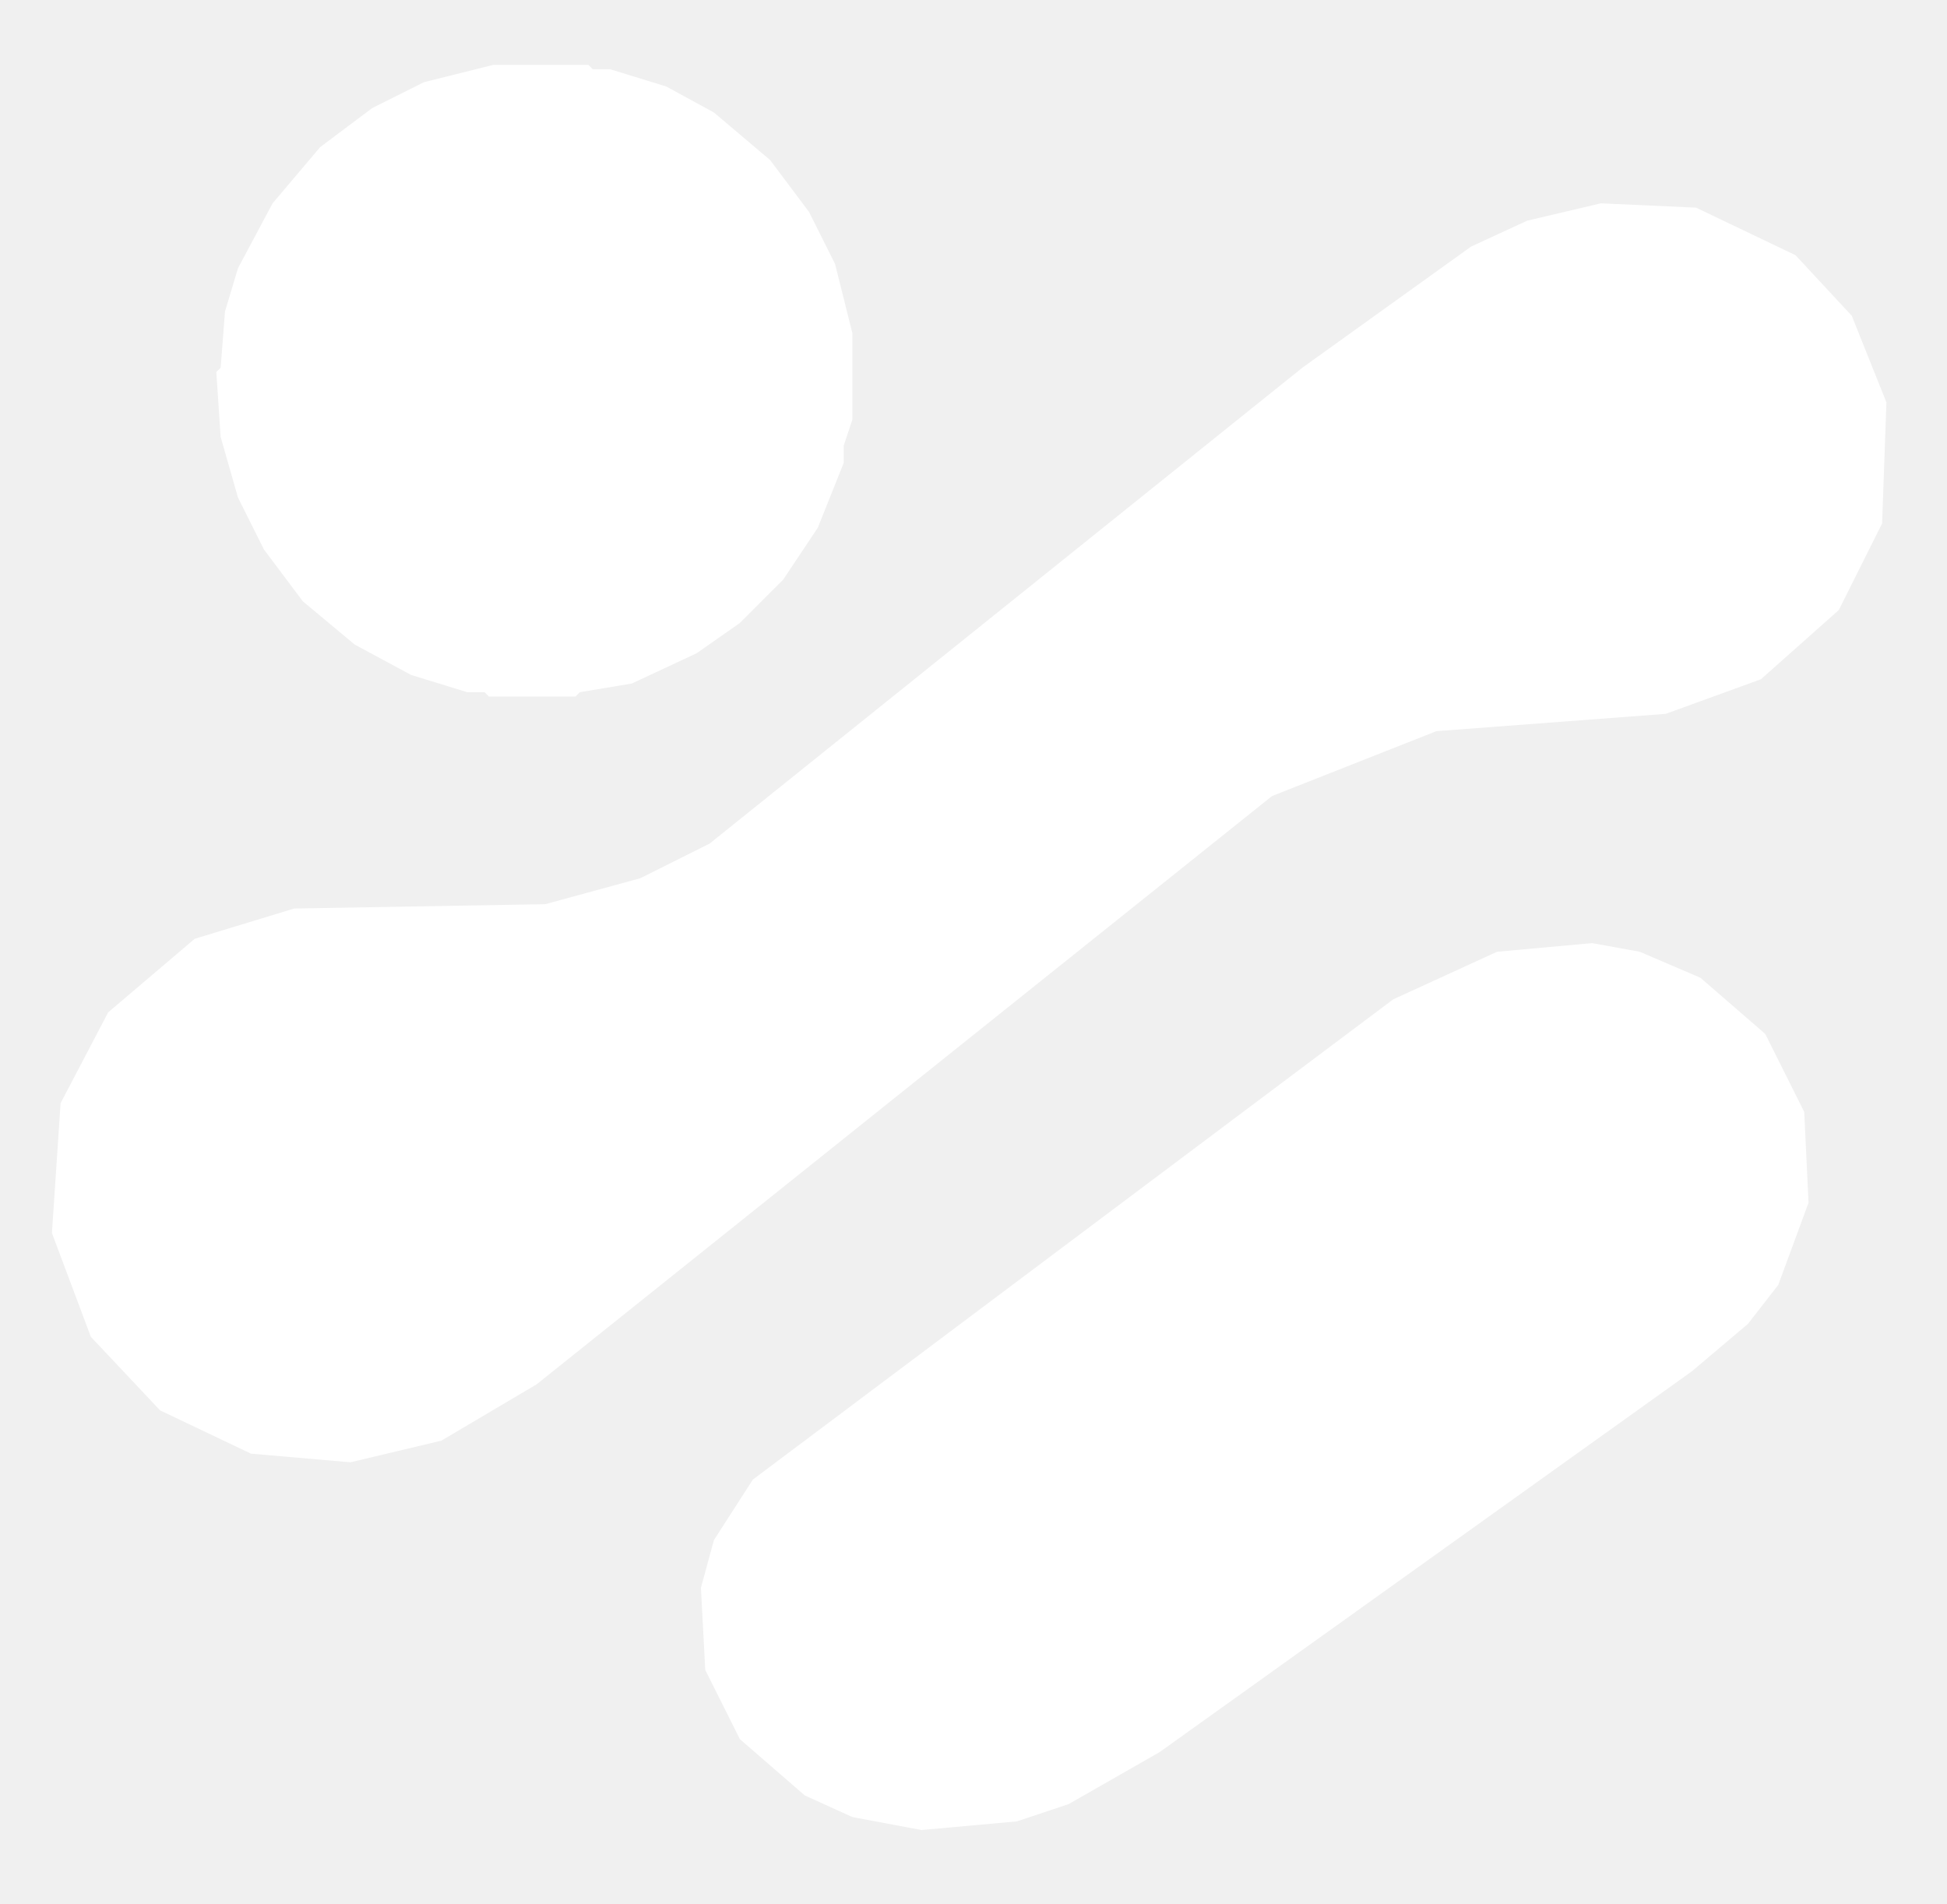
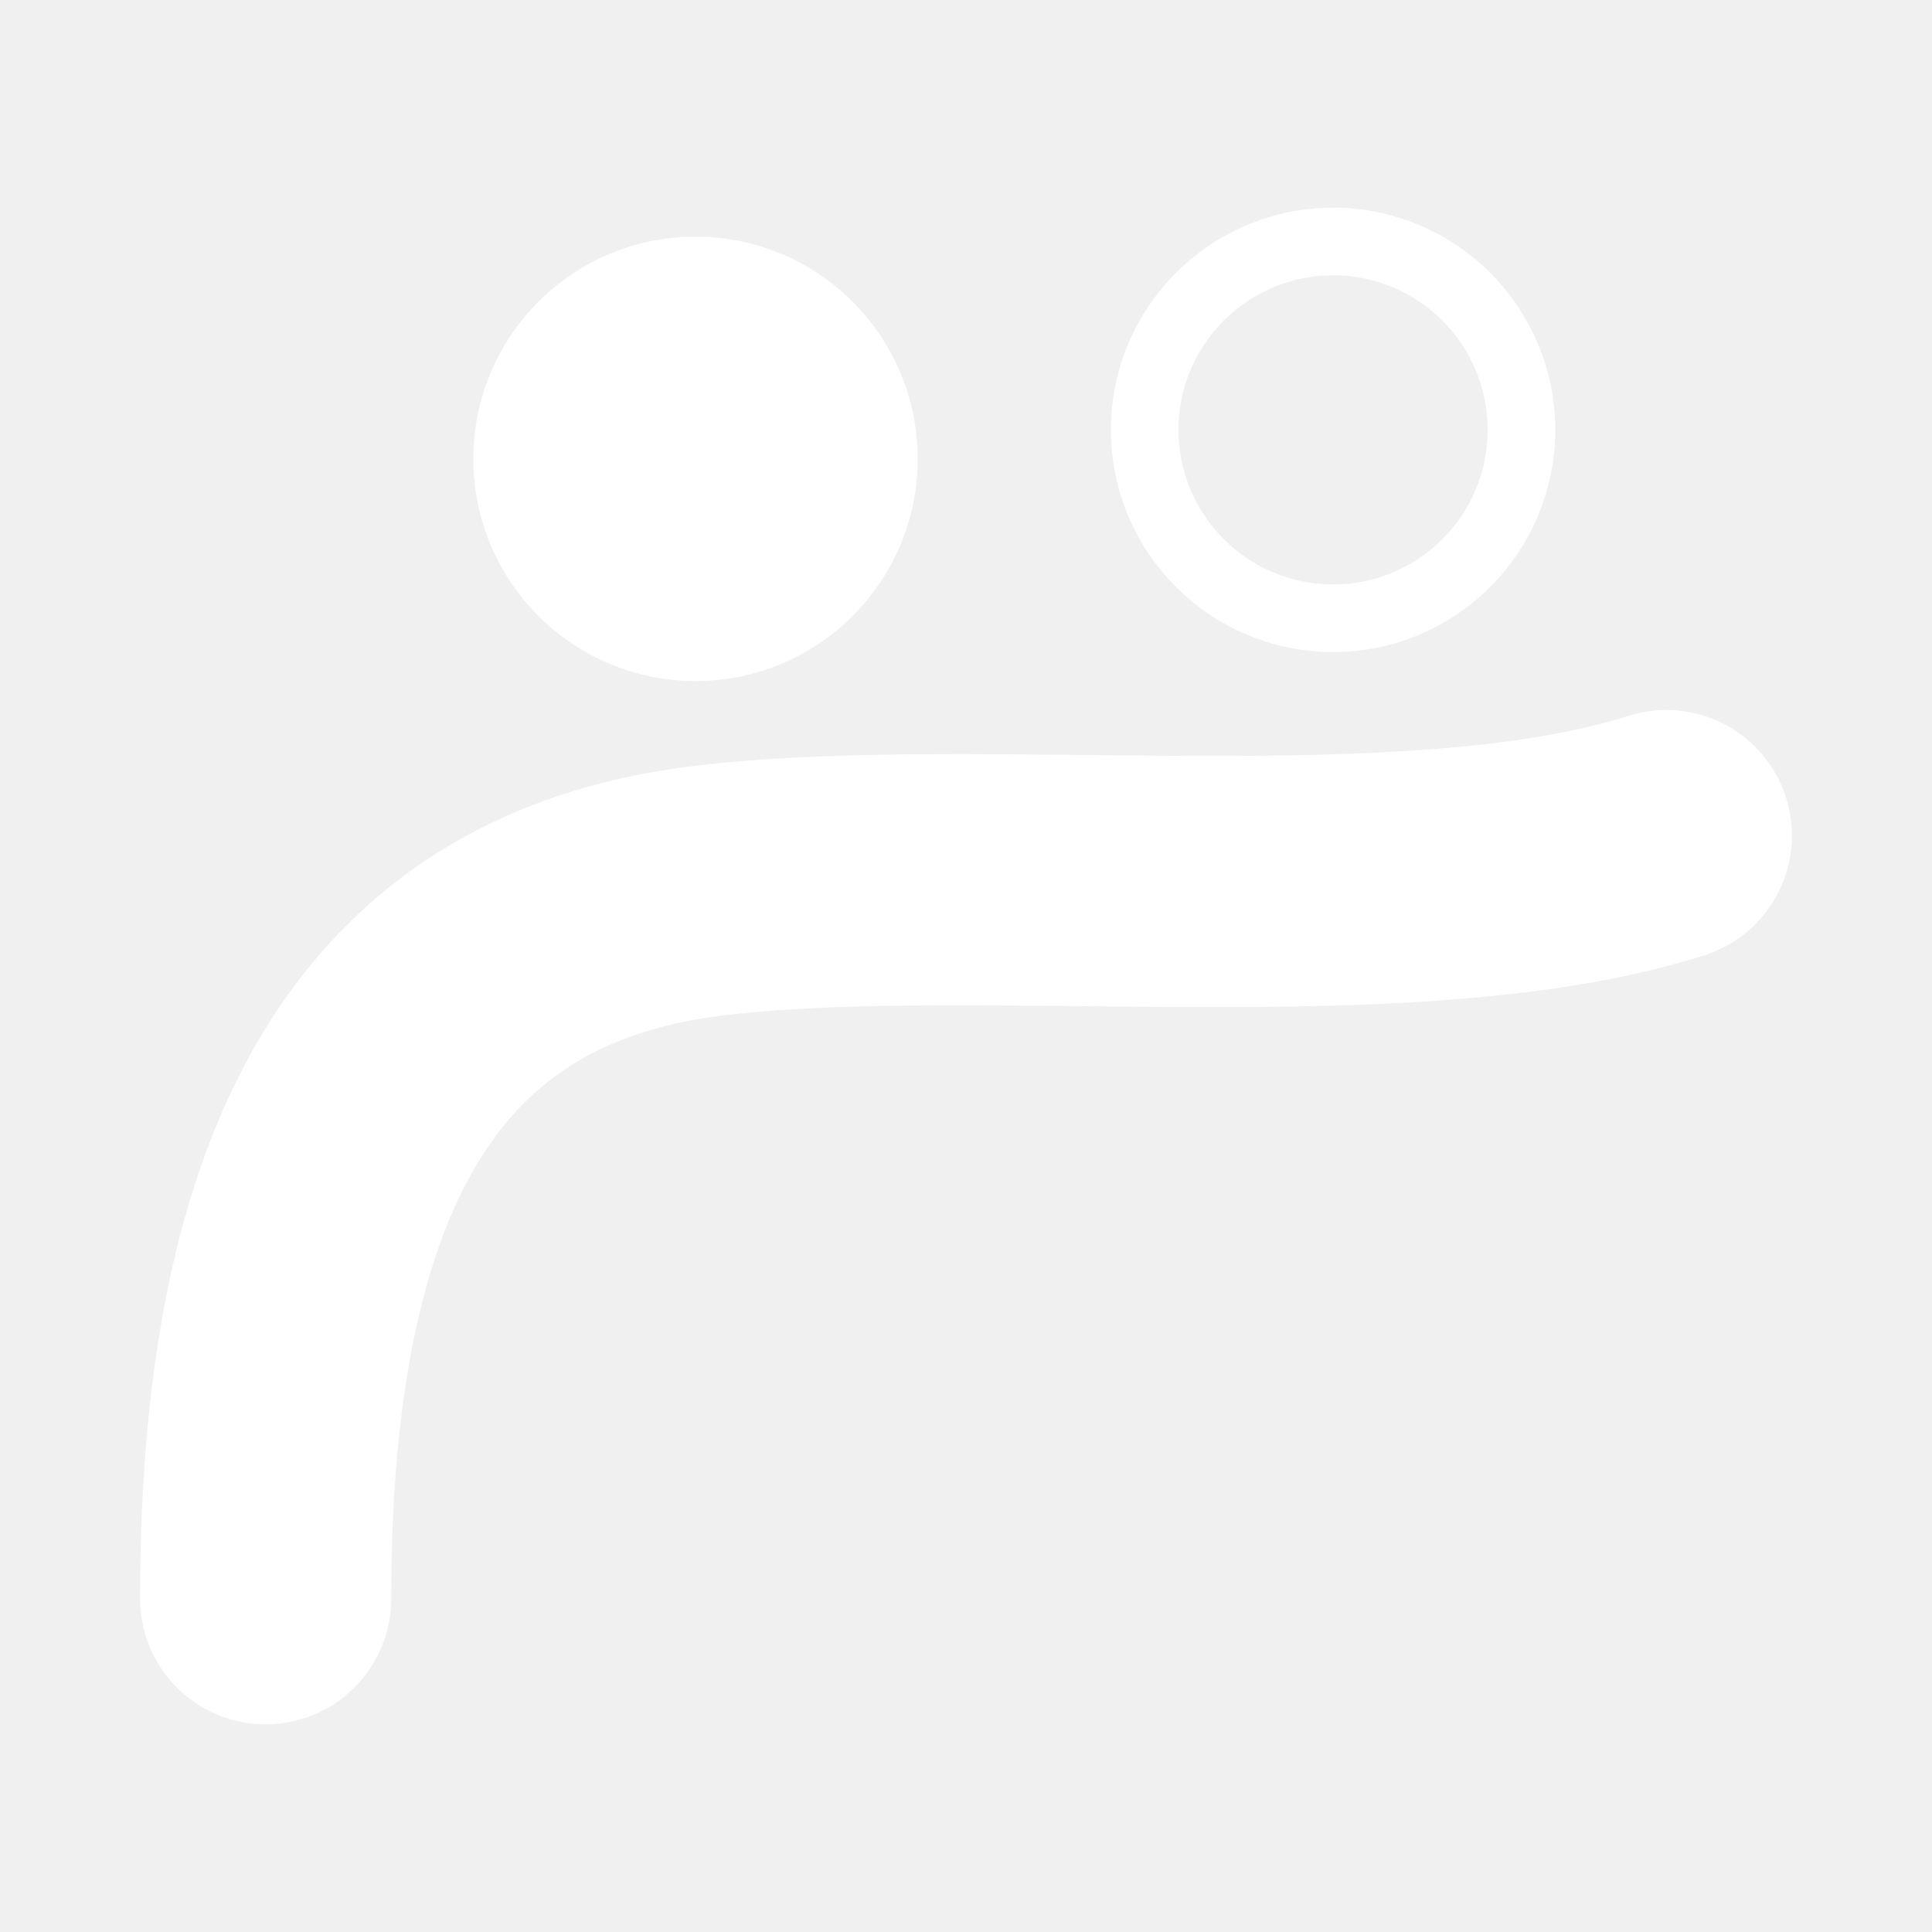
- <svg xmlns="http://www.w3.org/2000/svg" viewBox="400 420 450 440" role="img" aria-label="Luni logo">
-   <g fill="#FFFFFF">
-     <path d="M 828 493 L 815 479 L 792 468 L 770 467 L 753 471 L 740 477 L 701 505 L 564 615 L 548 623 L 526 629 L 468 630 L 445 637 L 425 654 L 414 675 L 412 705 L 421 729 L 437 746 L 458 756 L 481 758 L 502 753 L 524 740 L 694 604 L 732 589 L 785 585 L 807 577 L 825 561 L 835 541 L 836 513 Z" />
-     <path d="M 808 659 L 793 646 L 779 640 L 768 638 L 746 640 L 722 651 L 574 762 L 565 776 L 562 787 L 563 806 L 571 822 L 586 835 L 597 840 L 613 843 L 635 841 L 647 837 L 668 825 L 791 737 L 804 726 L 811 717 L 818 698 L 817 677 Z" />
-     <path d="M 514 435 L 498 439 L 486 445 L 474 454 L 463 467 L 455 482 L 452 492 L 451 505 L 450 506 L 451 521 L 455 535 L 461 547 L 470 559 L 482 569 L 495 576 L 508 580 L 512 580 L 513 581 L 533 581 L 534 580 L 546 578 L 561 571 L 571 564 L 581 554 L 589 542 L 595 527 L 595 523 L 597 517 L 597 497 L 593 481 L 587 469 L 578 457 L 565 446 L 554 440 L 541 436 L 537 436 L 536 435 Z" />
-   </g>
+ <svg xmlns="http://www.w3.org/2000/svg" viewBox="0 0 800 800" role="img" aria-label="Luni logo">
+   <circle cx="288" cy="190" r="92" fill="#FFFFFF" />
+   <circle cx="552" cy="178" r="78" fill="none" stroke="#FFFFFF" stroke-width="28" />
+   <path d="M 110 662 C 110 485 164 385 292 369 C 404 355 583 380 690 346" fill="none" stroke="#FFFFFF" stroke-width="104" stroke-linecap="round" />
</svg>
